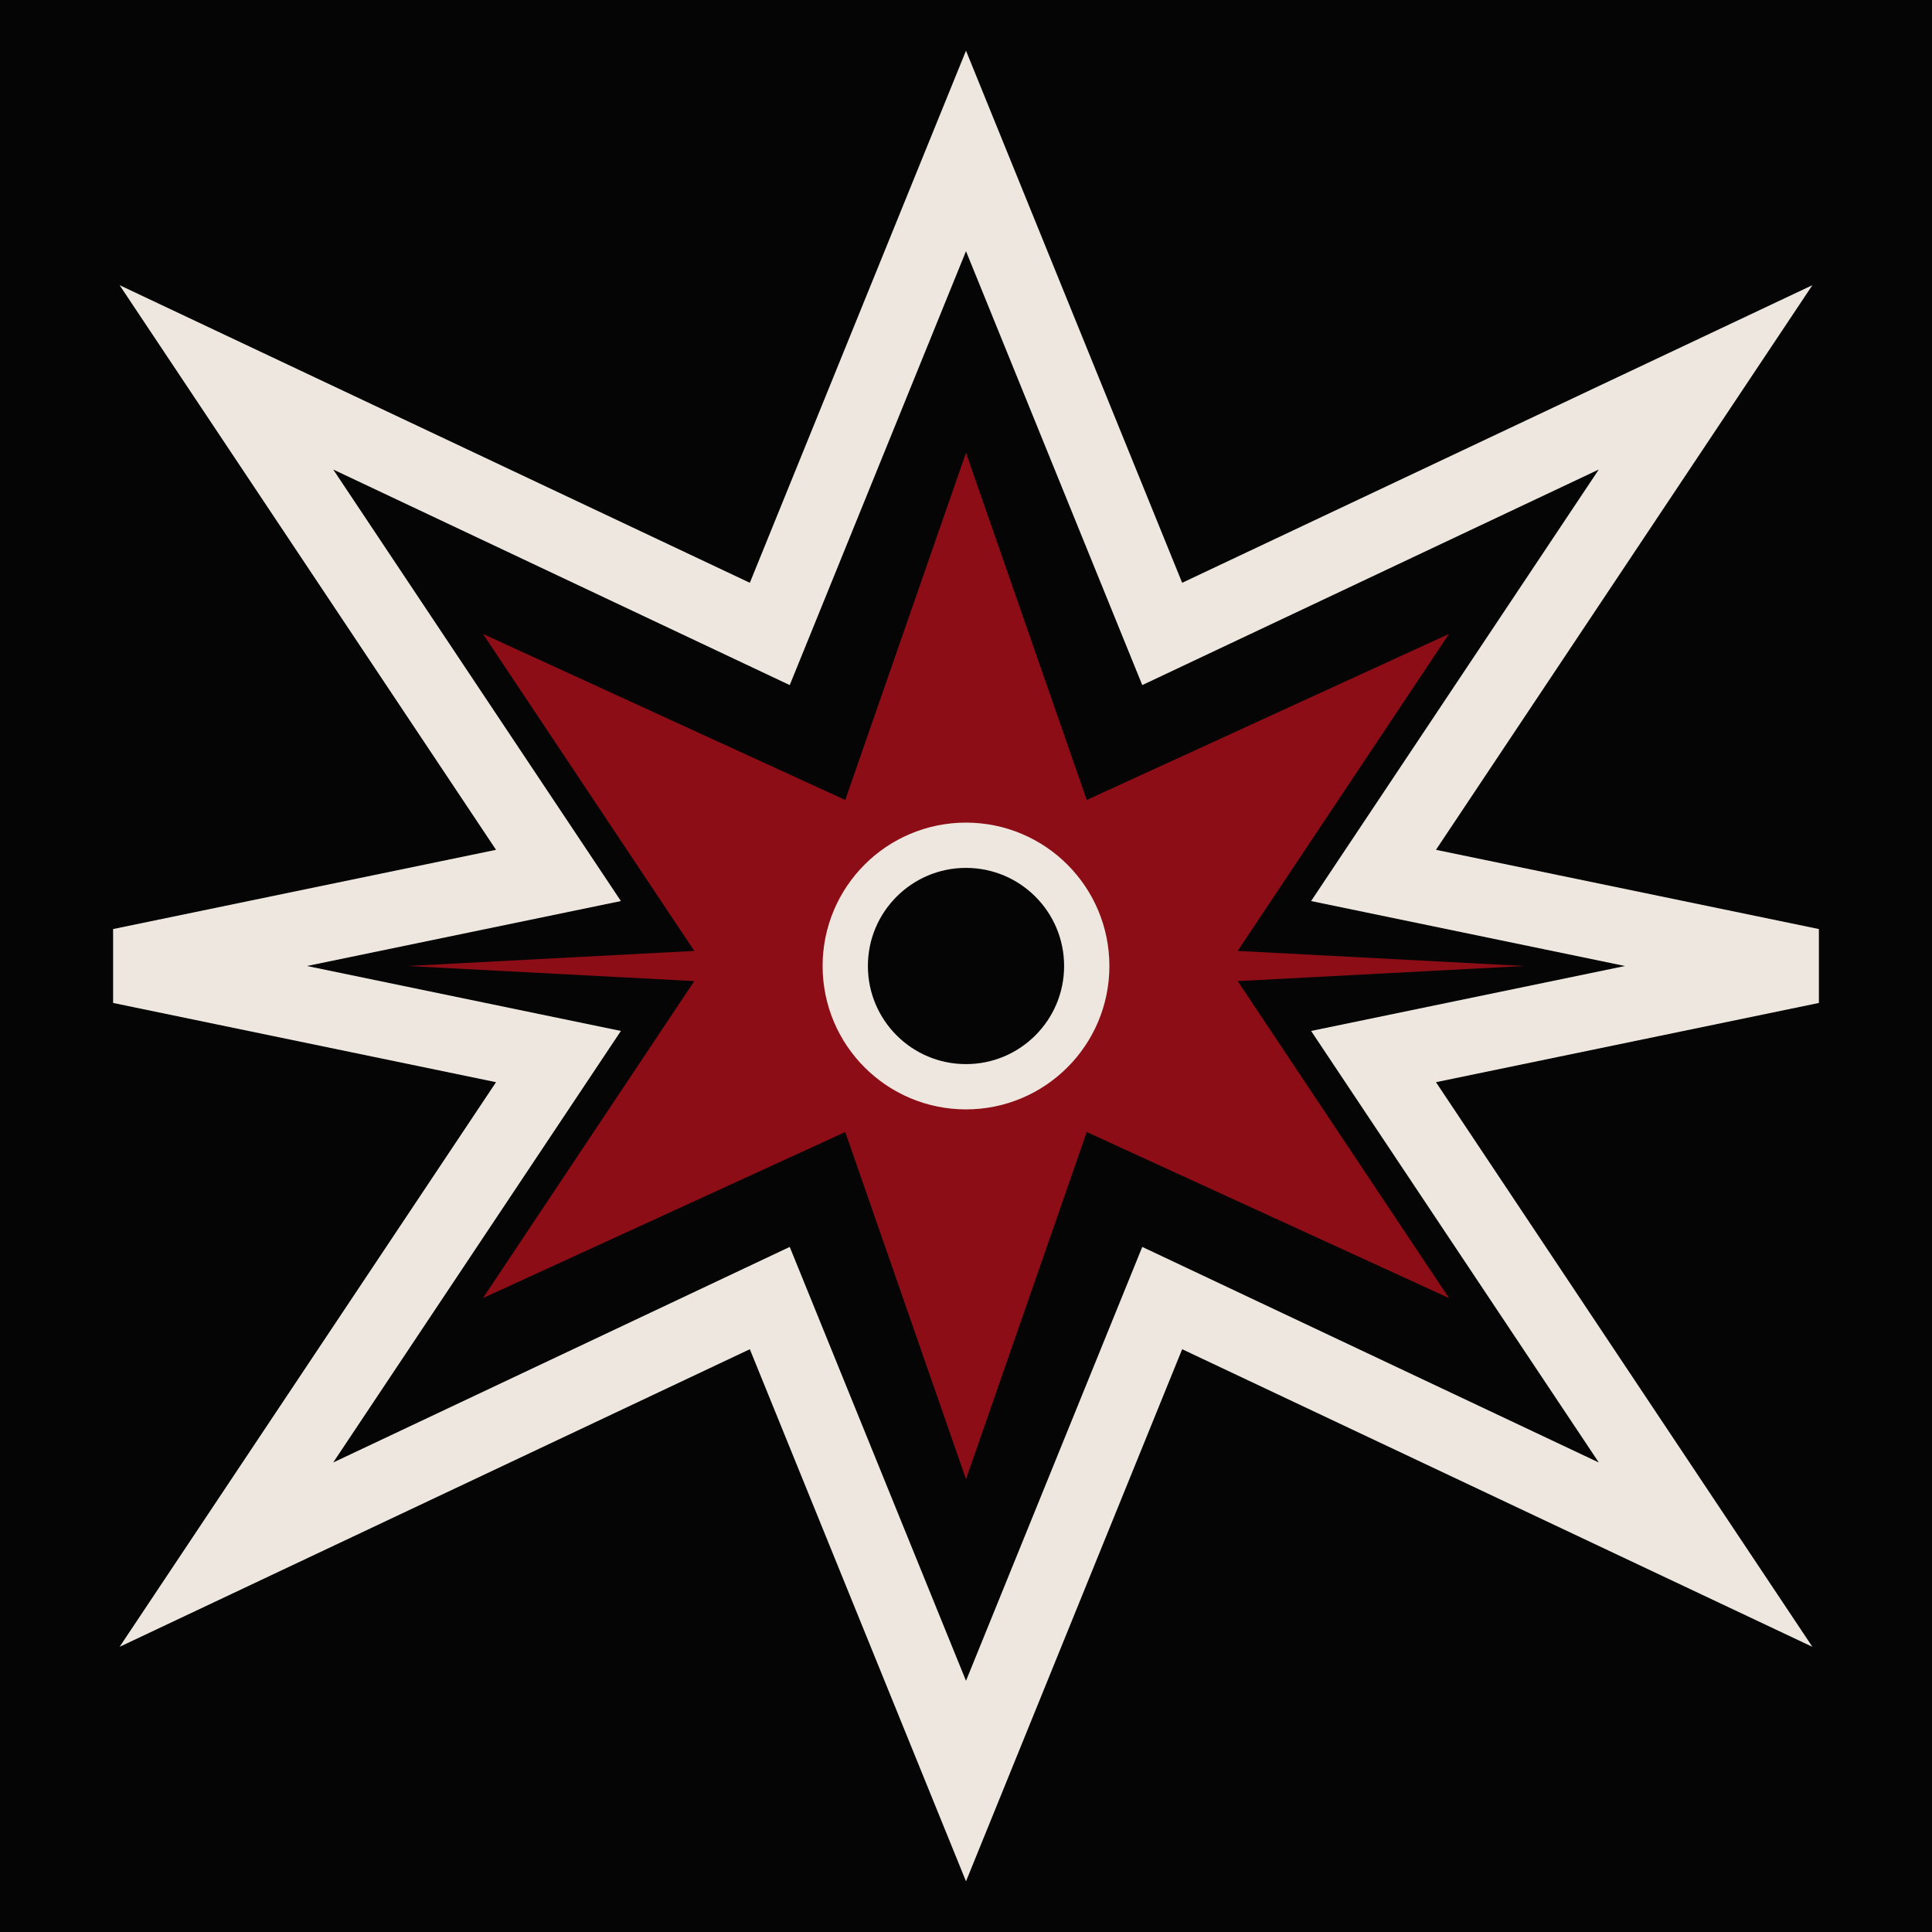
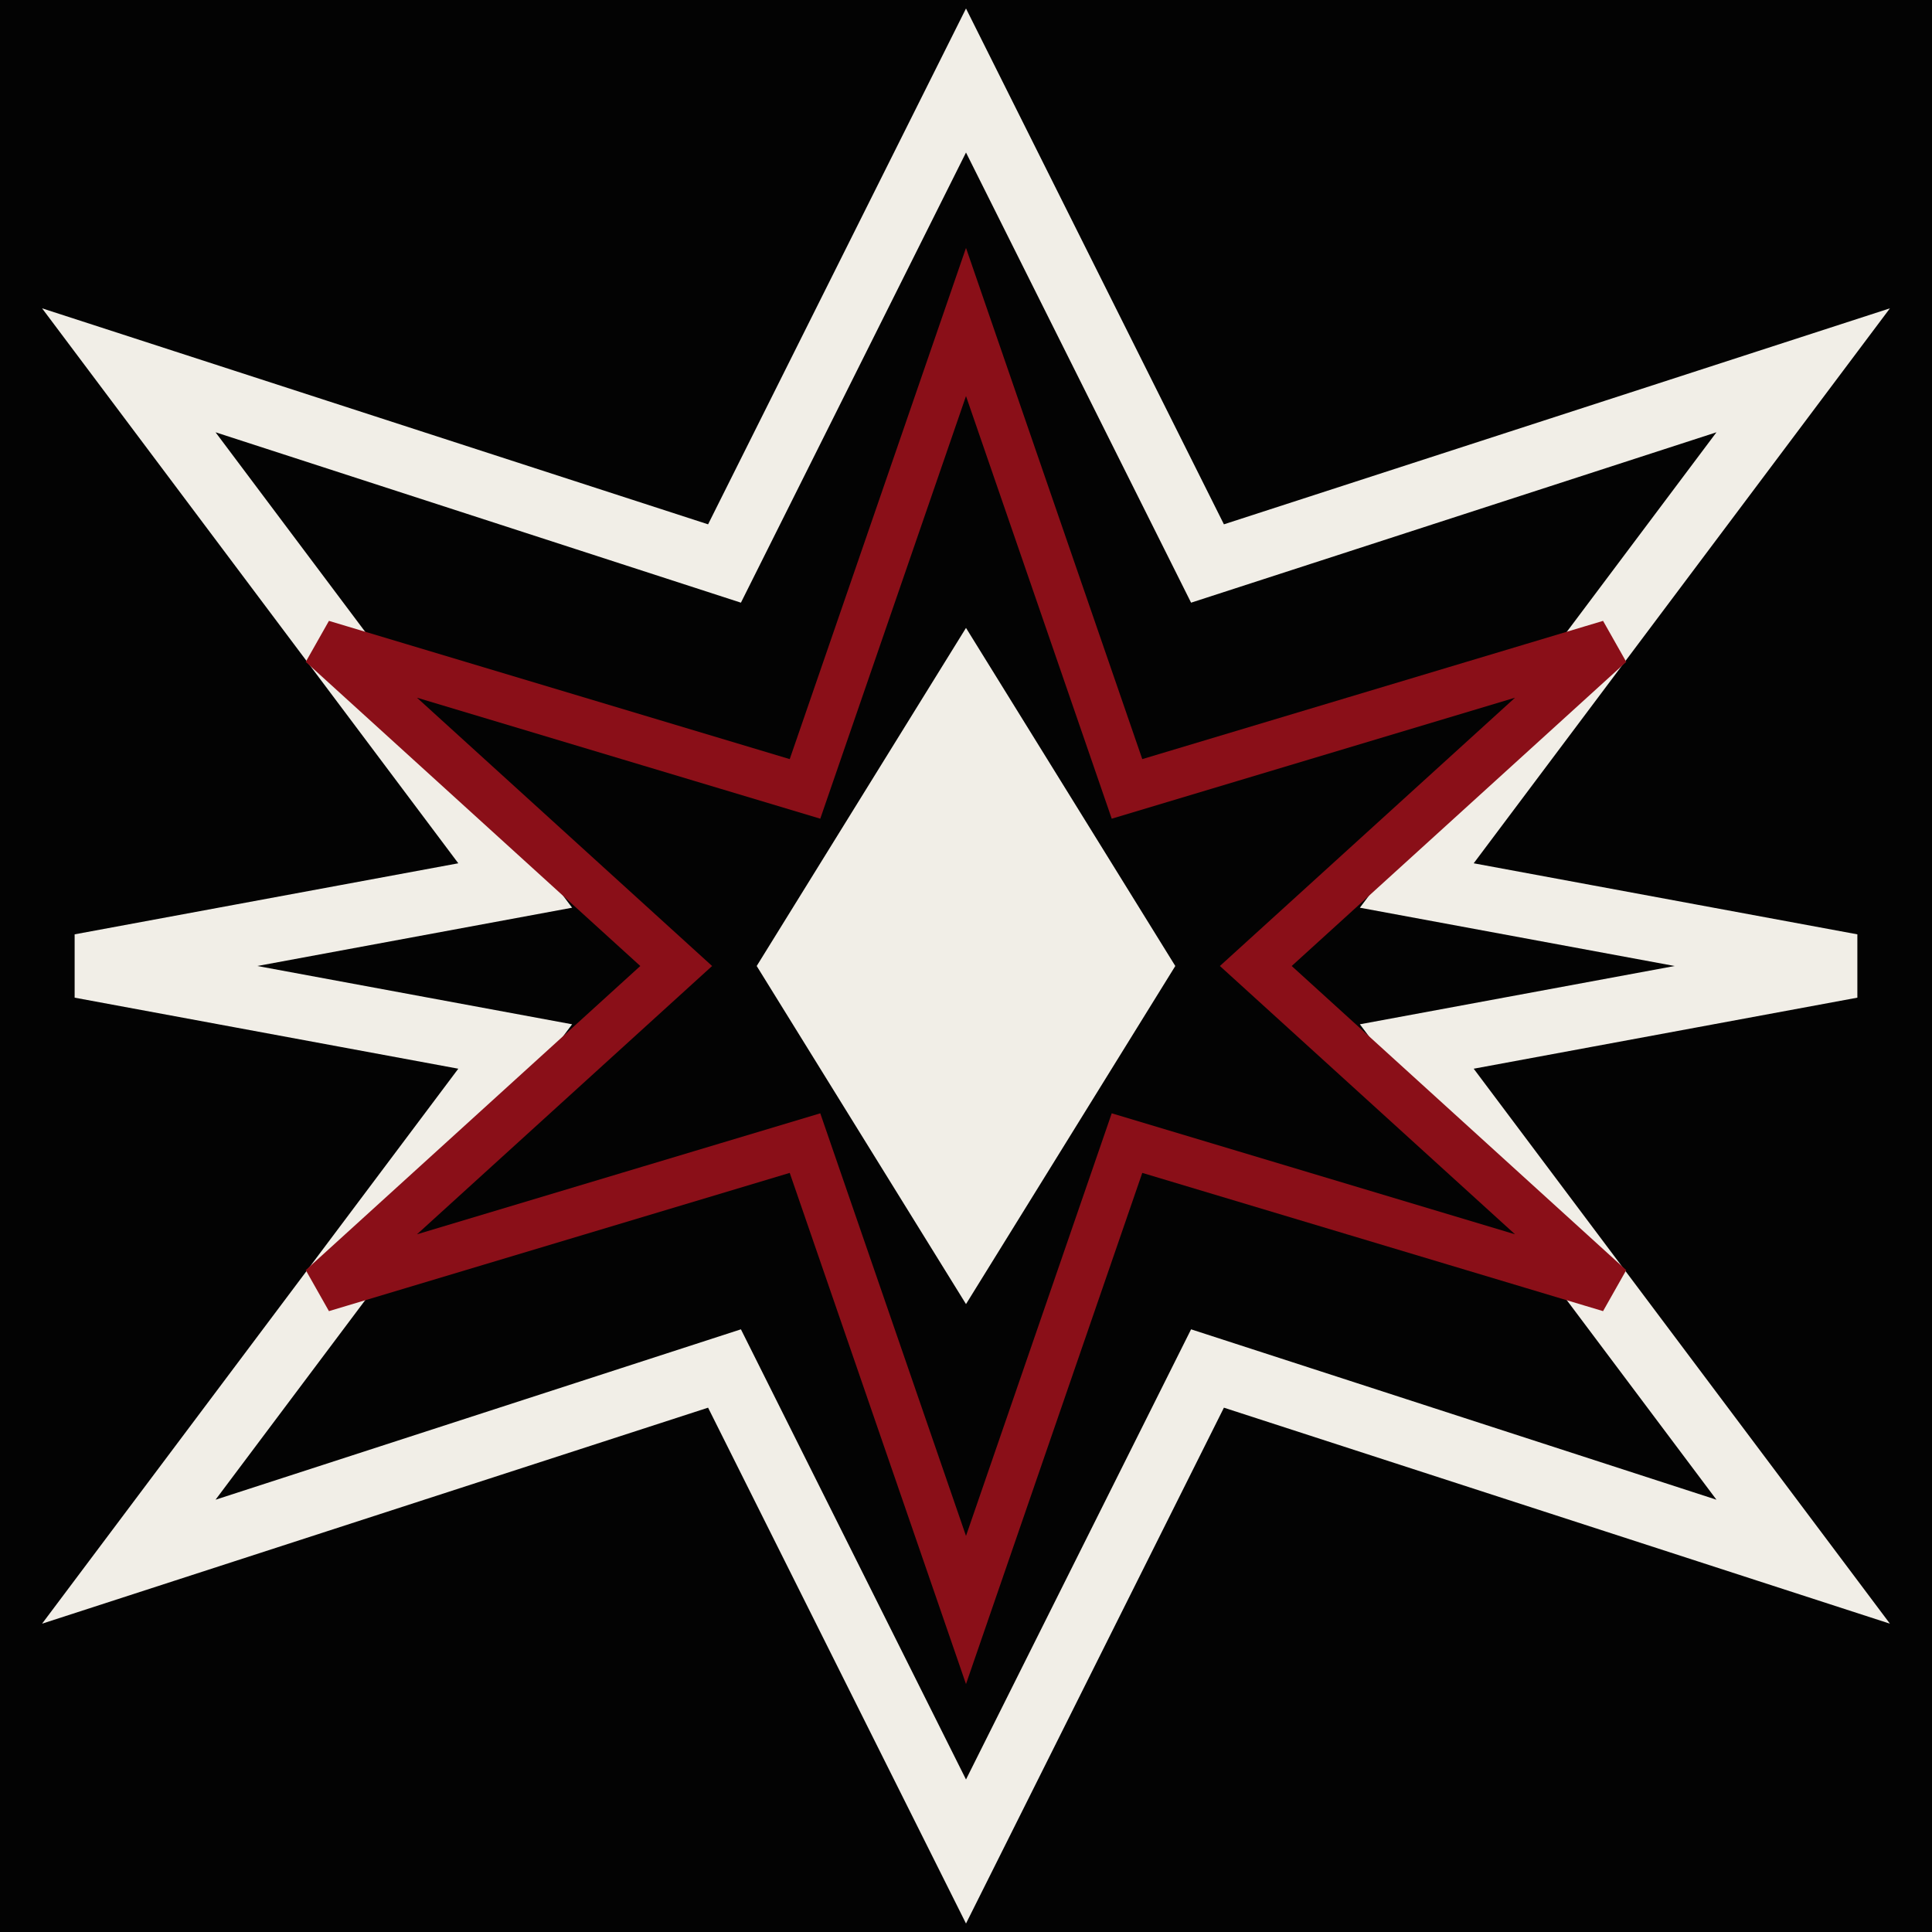
- <svg xmlns="http://www.w3.org/2000/svg" width="128" height="128" viewBox="0 0 128 128" fill="none">
-   <rect width="128" height="128" fill="#050505" />
-   <path d="M64 10L77 42L113 25L91 58L120 64L91 70L113 103L77 86L64 118L51 86L15 103L37 70L8 64L37 58L15 25L51 42L64 10Z" stroke="#EDE7DF" stroke-width="5" />
-   <path d="M64 30L72 53L96 42L82 63L101 64L82 65L96 86L72 75L64 98L56 75L32 86L46 65L27 64L46 63L32 42L56 53L64 30Z" fill="#8D0D17" />
-   <circle cx="64" cy="64" r="8" fill="#050505" stroke="#EDE7DF" stroke-width="3" />
+ <svg xmlns="http://www.w3.org/2000/svg" viewBox="0 0 120 120" role="img" aria-label="STRESS EN STRASS logo">
+   <rect width="120" height="120" fill="#030303" />
+   <path d="M60 5 75 35 112 23 88 55 115 60 88 65 112 97 75 85 60 115 45 85 8 97 32 65 5 60 32 55 8 23 45 35Z" fill="none" stroke="#f1eee7" stroke-width="4" />
+   <path d="M60 20 70 49 100 40 78 60 100 80 70 71 60 100 50 71 20 80 42 60 20 40 50 49Z" fill="none" stroke="#8a0f18" stroke-width="3" />
+   <path d="M60 39 73 60 60 81 47 60Z" fill="#f1eee7" />
</svg>
